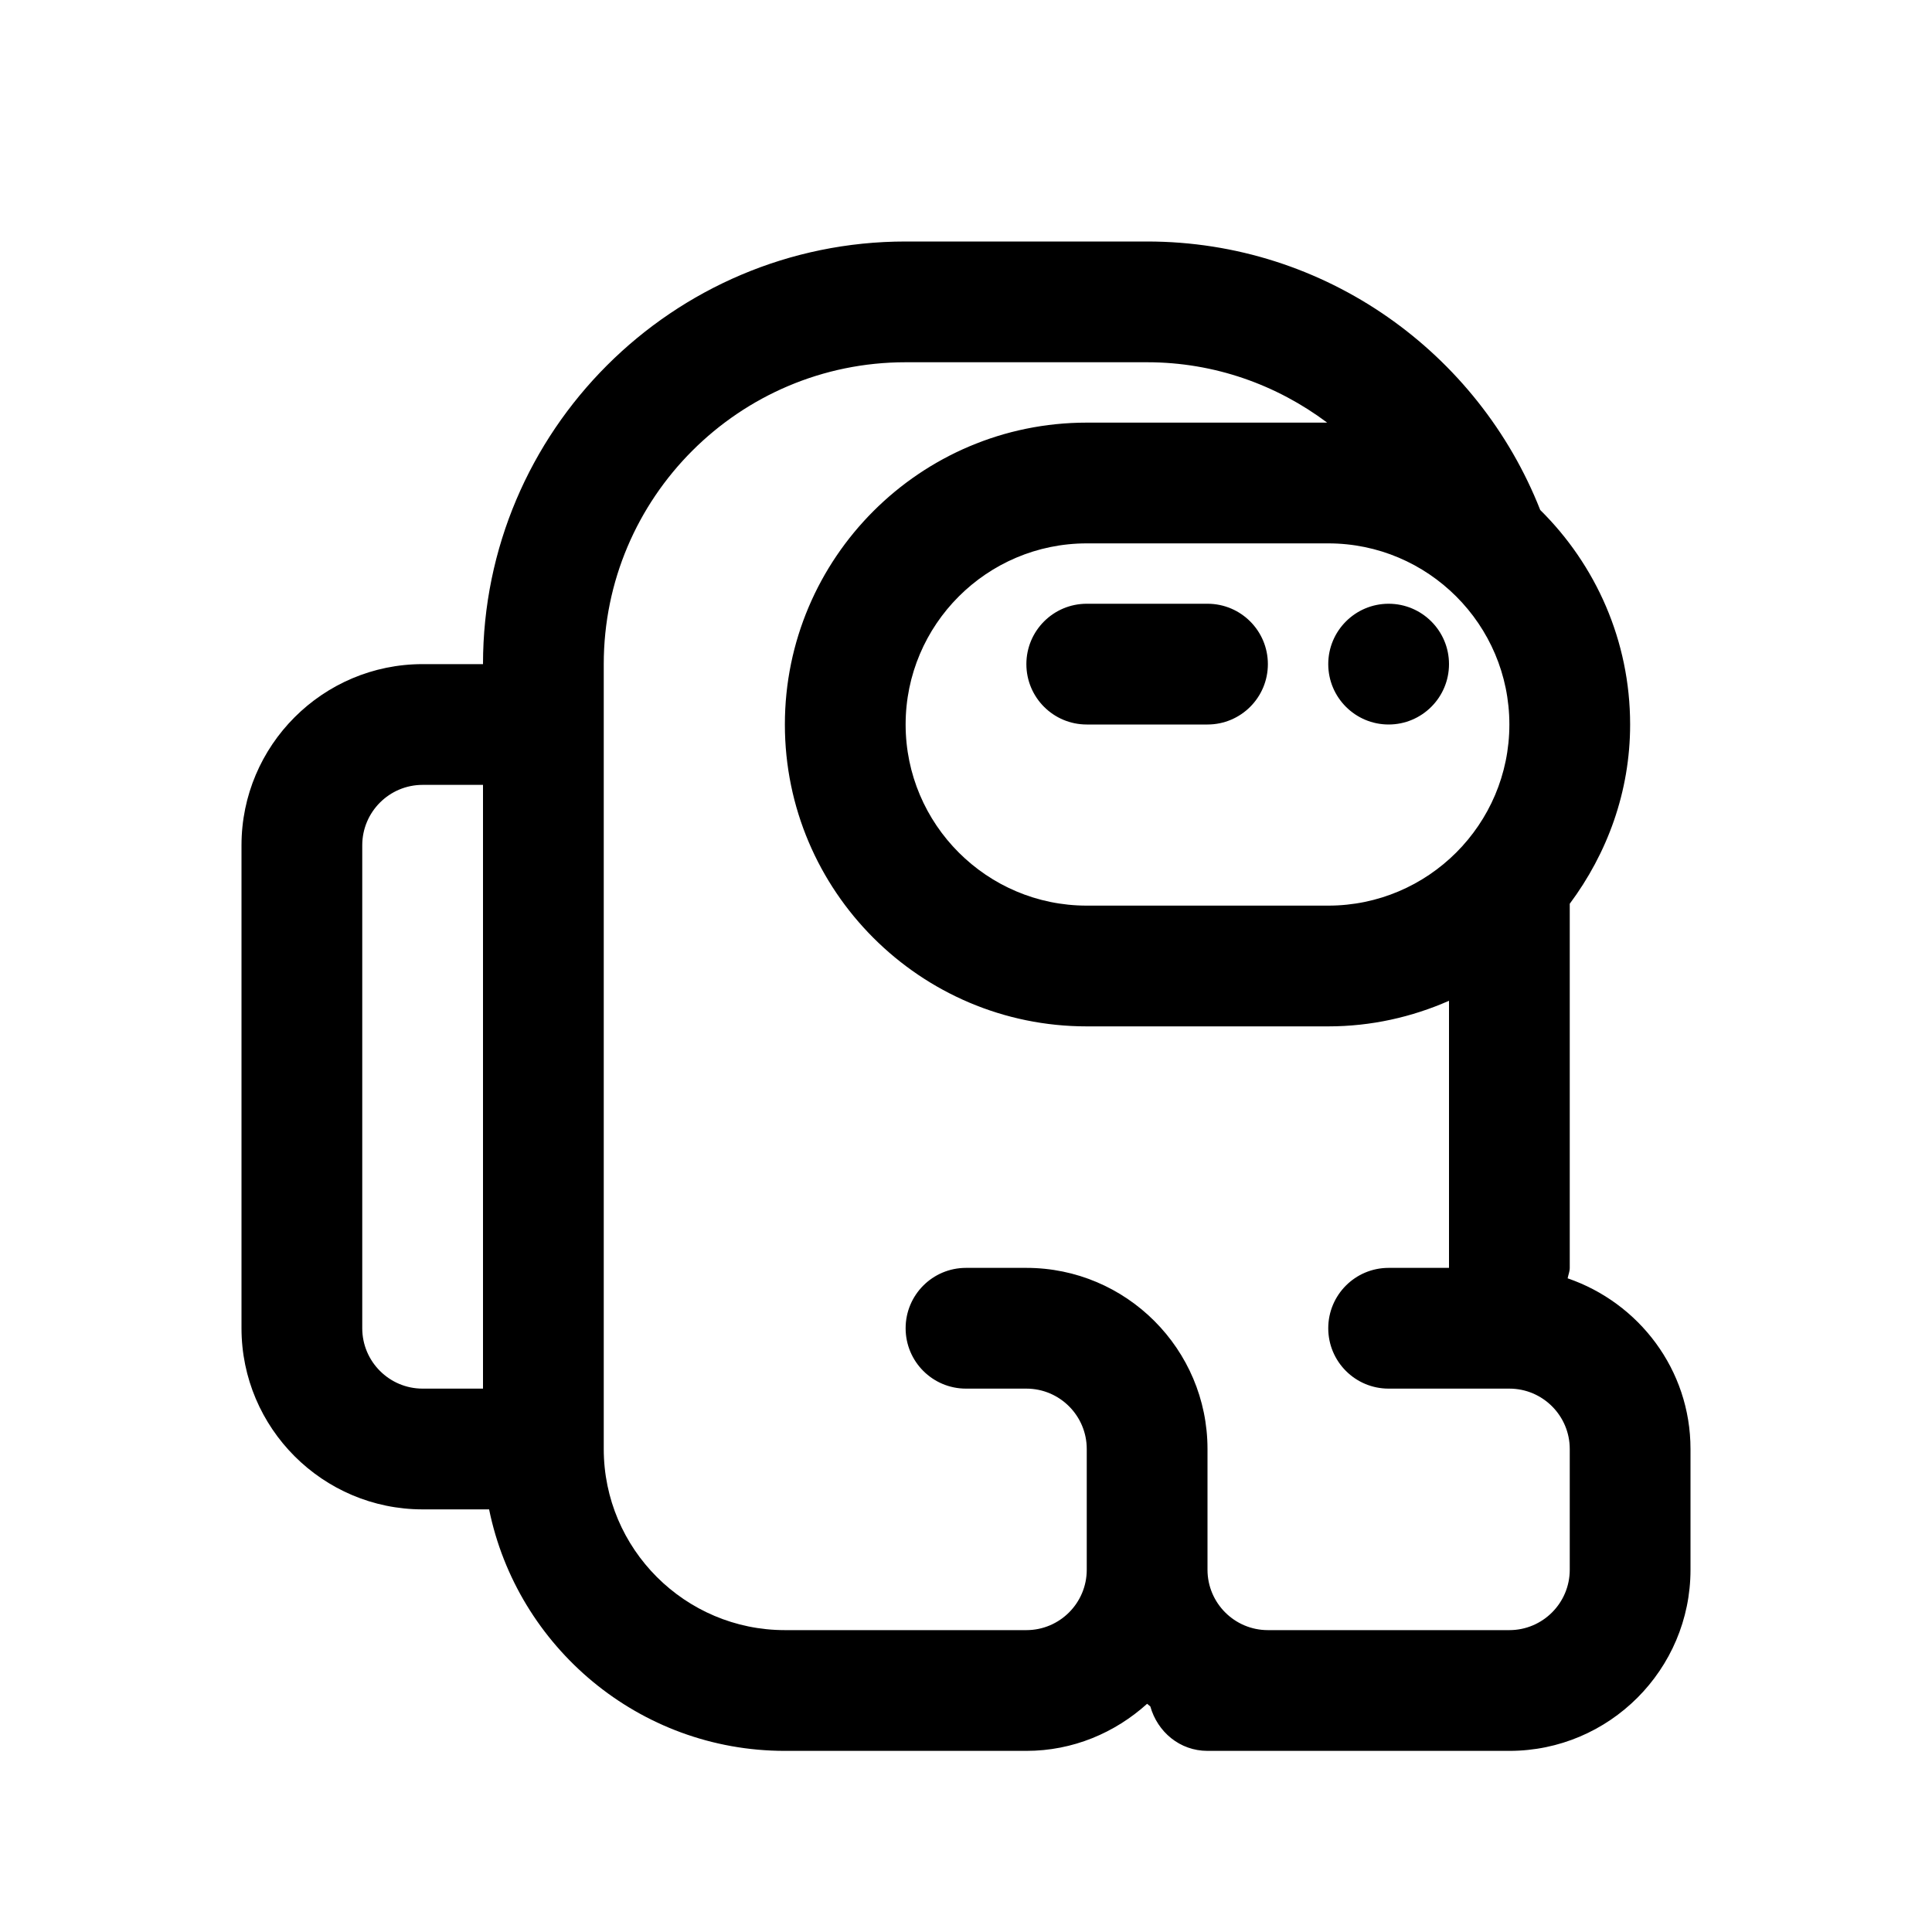
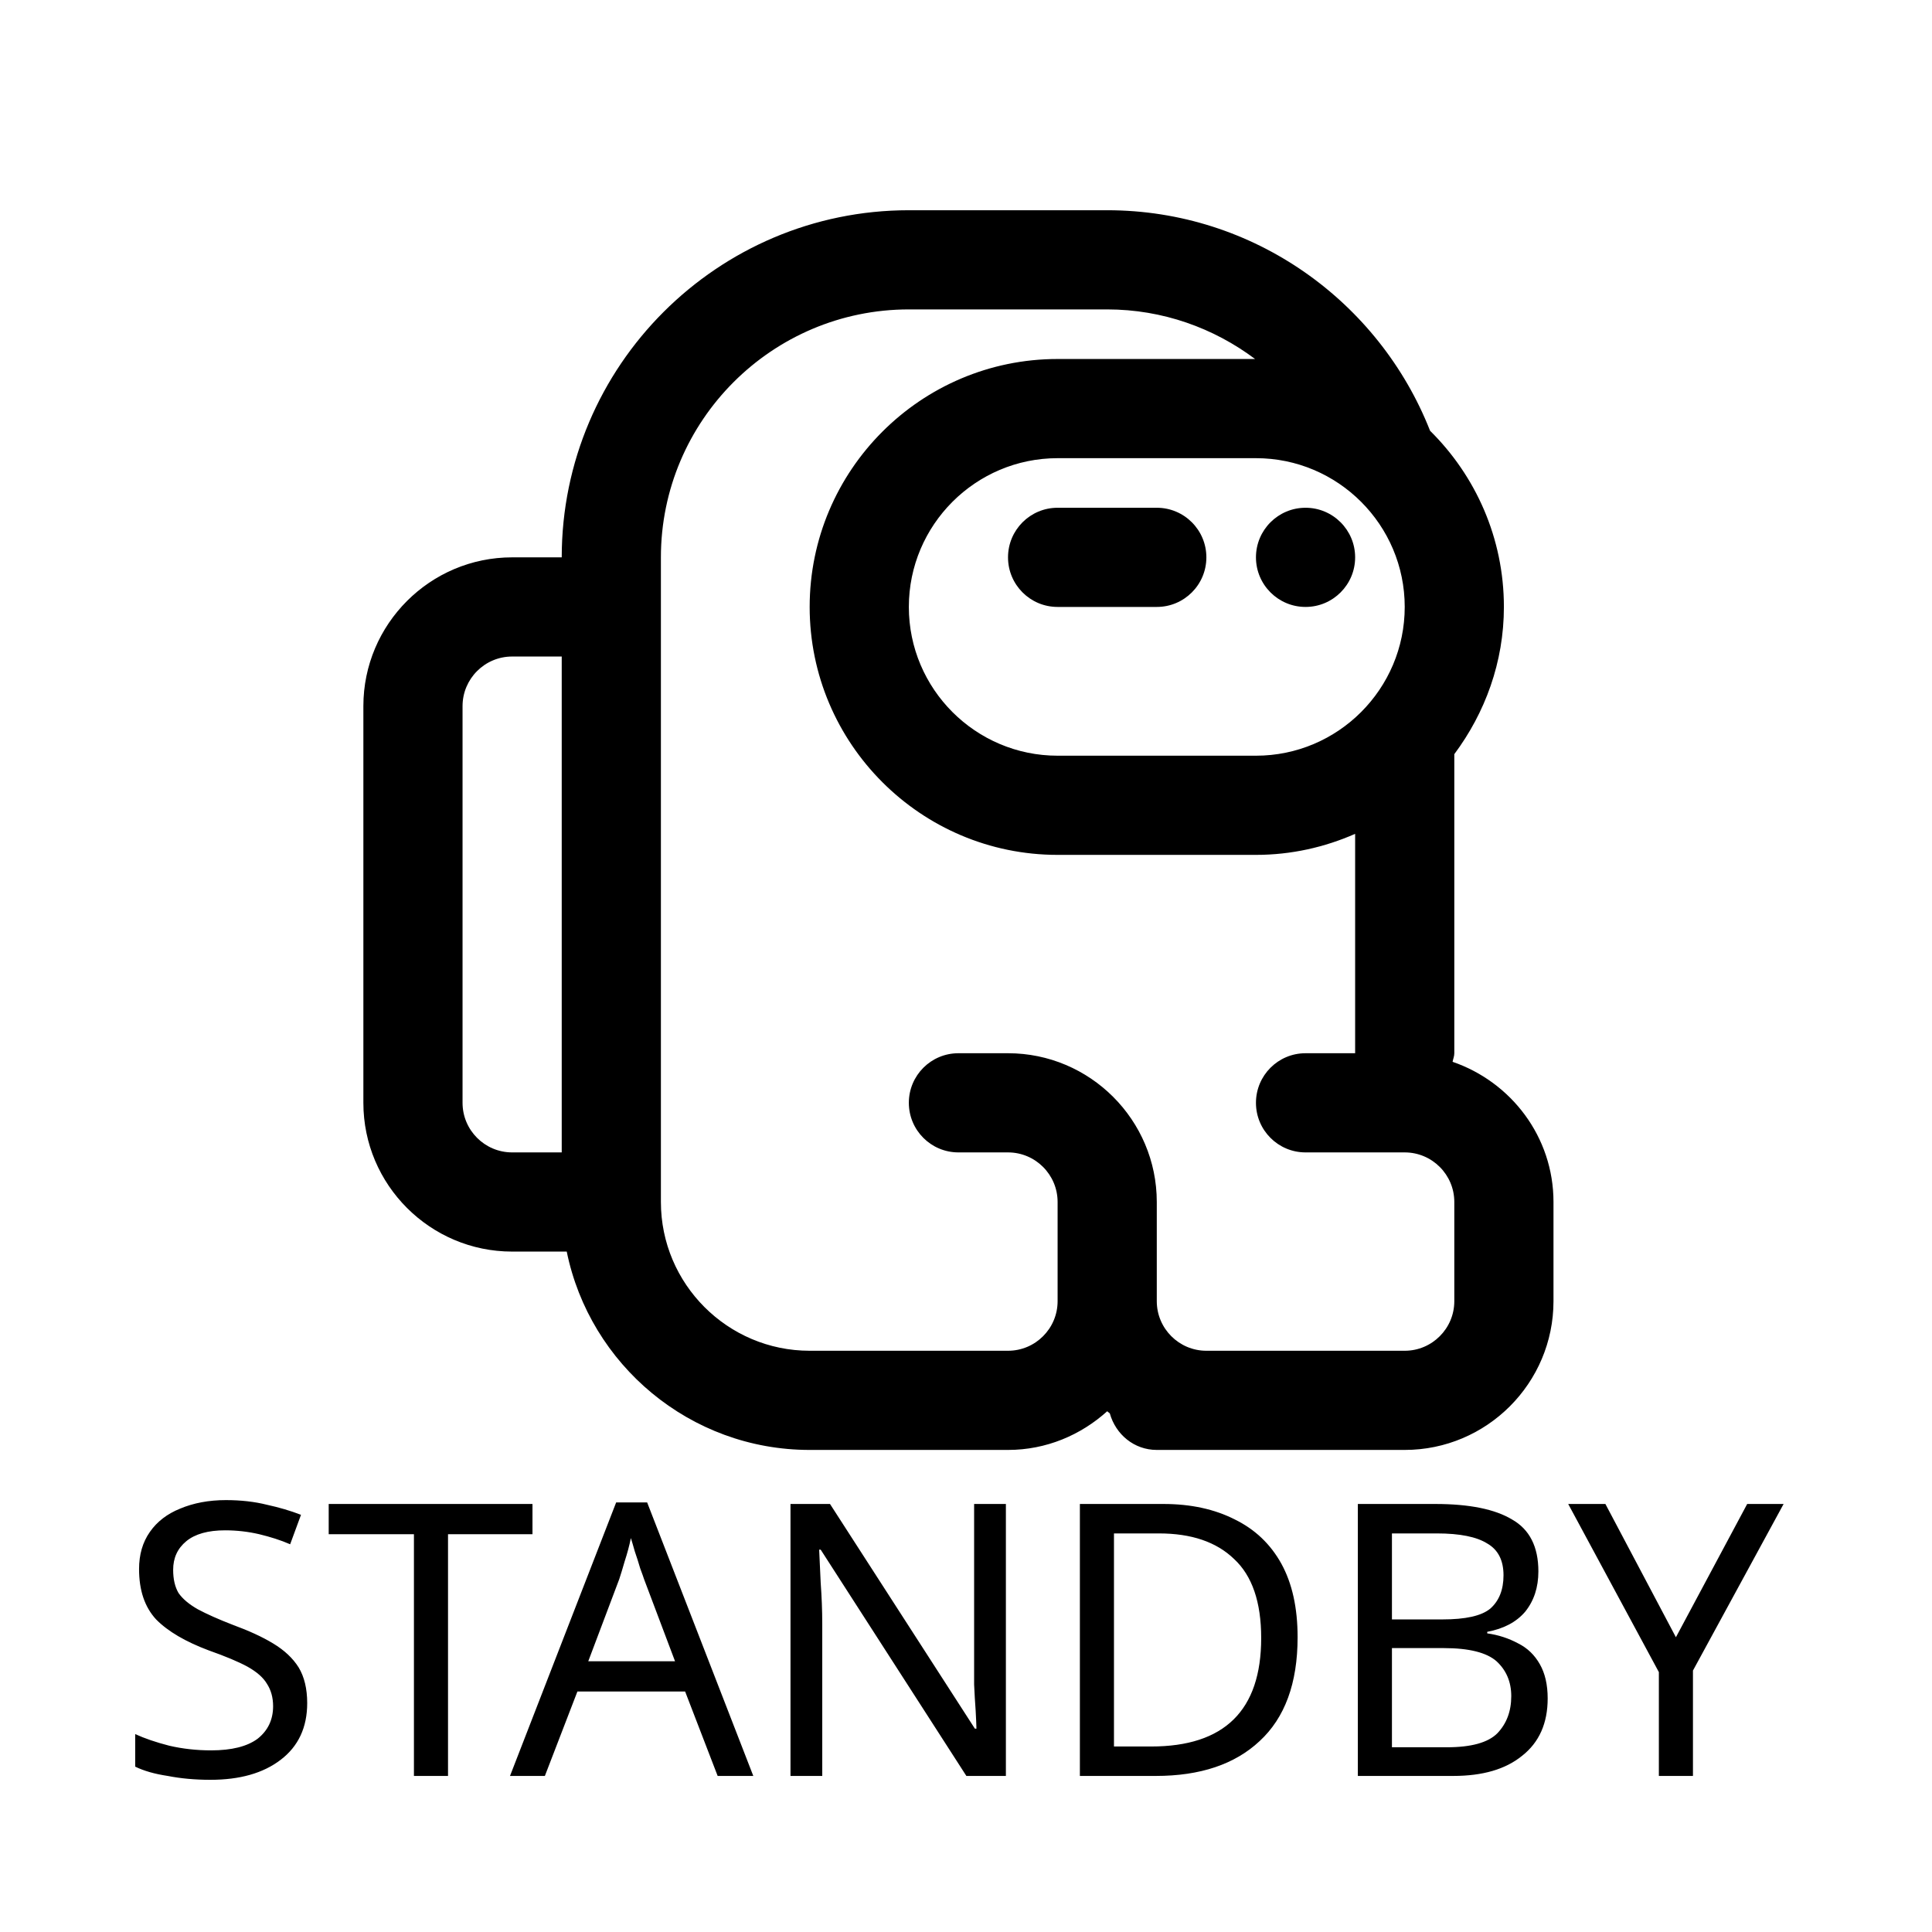
- <svg xmlns="http://www.w3.org/2000/svg" fill="#000000" width="800px" height="800px" viewBox="0 0 32 32" version="1.1" xml:space="preserve">
-   <style type="text/css">
+ <svg xmlns="http://www.w3.org/2000/svg" fill="#000000" width="800" height="800" viewBox="0 0 32 32" version="1.1" xml:space="preserve" id="svg1">
+   <defs id="defs1" />
+   <style type="text/css" id="style1">
	.st0{display:none;}
</style>
-   <g class="st0" id="etc" />
-   <g id="Hats" />
-   <g id="Crewmates">
-     <path d="M25.965,21.173C25.976,21.115,26,21.061,26,21v-6.031c0.62-0.833,1-1.853,1-2.969   c0-1.389-0.571-2.646-1.489-3.553C24.488,5.848,21.958,4,19,4h-4c-3.859,0-7,3.14-7,7H7c-1.654,0-3,1.346-3,3v8   c0,1.654,1.346,3,3,3h1.101c0.465,2.279,2.485,4,4.899,4h4c0.771,0,1.468-0.3,2-0.78   c0.017,0.015,0.036,0.029,0.053,0.044C19.171,28.685,19.541,29,20,29h5c1.654,0,3-1.346,3-3v-2   C28,22.685,27.145,21.578,25.965,21.173z M8,23H7c-0.552,0-1-0.449-1-1v-8c0-0.551,0.448-1,1-1h1V23z M25,12   c0,1.654-1.346,3-3,3h-4c-1.654,0-3-1.346-3-3s1.346-3,3-3h4C23.654,9,25,10.346,25,12z M26,26c0,0.551-0.448,1-1,1h-4   c-0.552,0-1-0.449-1-1v-2c0-1.654-1.346-3-3-3h-1c-0.553,0-1,0.448-1,1s0.447,1,1,1h1c0.552,0,1,0.449,1,1v2   c0,0.551-0.448,1-1,1h-4c-1.654,0-3-1.346-3-3V12v-1c0-2.757,2.243-5,5-5h4c1.119,0,2.149,0.376,2.982,1H18   c-2.757,0-5,2.243-5,5s2.243,5,5,5h4c0.712,0,1.386-0.154,2-0.424V21h-1c-0.553,0-1,0.448-1,1s0.447,1,1,1h2   c0.552,0,1,0.449,1,1V26z M22,11c0-0.552,0.448-1,1-1s1,0.448,1,1c0,0.552-0.448,1-1,1S22,11.552,22,11z M18,10h2   c0.553,0,1,0.448,1,1s-0.447,1-1,1h-2c-0.553,0-1-0.448-1-1S17.447,10,18,10z" />
+   <g id="g1" transform="matrix(0.8213346,0,0,0.8213346,2.733262,0.1967709)">
+     <g id="Crewmates">
+       <path d="M 25.965,21.173 C 25.976,21.115 26,21.061 26,21 V 14.969 C 26.62,14.136 27,13.116 27,12 27,10.611 26.429,9.354 25.511,8.447 24.488,5.848 21.958,4 19,4 H 15 C 11.141,4 8,7.14 8,11 H 7 c -1.654,0 -3,1.346 -3,3 v 8 c 0,1.654 1.346,3 3,3 h 1.101 c 0.465,2.279 2.485,4 4.899,4 h 4 c 0.771,0 1.468,-0.3 2,-0.78 0.017,0.015 0.036,0.029 0.053,0.044 C 19.171,28.685 19.541,29 20,29 h 5 c 1.654,0 3,-1.346 3,-3 v -2 c 0,-1.315 -0.856,-2.422 -2.035,-2.827 z M 8,23 H 7 C 6.448,23 6,22.551 6,22 V 14 C 6,13.449 6.448,13 7,13 H 8 Z M 25,12 c 0,1.654 -1.346,3 -3,3 h -4 c -1.654,0 -3,-1.346 -3,-3 0,-1.654 1.346,-3 3,-3 h 4 c 1.654,0 3,1.346 3,3 z m 1,14 c 0,0.551 -0.448,1 -1,1 h -4 c -0.552,0 -1,-0.449 -1,-1 v -2 c 0,-1.654 -1.346,-3 -3,-3 h -1 c -0.553,0 -1,0.448 -1,1 0,0.552 0.447,1 1,1 h 1 c 0.552,0 1,0.449 1,1 v 2 c 0,0.551 -0.448,1 -1,1 h -4 c -1.654,0 -3,-1.346 -3,-3 V 12 11 c 0,-2.757 2.243,-5 5,-5 h 4 c 1.119,0 2.149,0.376 2.982,1 H 18 c -2.757,0 -5,2.243 -5,5 0,2.757 2.243,5 5,5 h 4 c 0.712,0 1.386,-0.154 2,-0.424 V 21 h -1 c -0.553,0 -1,0.448 -1,1 0,0.552 0.447,1 1,1 h 2 c 0.552,0 1,0.449 1,1 z M 22,11 c 0,-0.552 0.448,-1 1,-1 0.552,0 1,0.448 1,1 0,0.552 -0.448,1 -1,1 -0.552,0 -1,-0.448 -1,-1 z m -4,-1 h 2 c 0.553,0 1,0.448 1,1 0,0.552 -0.447,1 -1,1 h -2 c -0.553,0 -1,-0.448 -1,-1 0,-0.552 0.447,-1 1,-1 z" id="path1" />
+     </g>
+     <text xml:space="preserve" style="font-style:normal;font-variant:normal;font-weight:normal;font-stretch:normal;font-size:7.68px;font-family:Silom;-inkscape-font-specification:'Silom, Normal';font-variant-ligatures:normal;font-variant-caps:normal;font-variant-numeric:normal;font-variant-east-asian:normal;text-align:start;writing-mode:lr-tb;direction:ltr;text-anchor:start;fill:#000000;stroke-width:0.04" x="-0.991" y="35.575" id="text1">
+       <tspan id="tspan1" style="font-style:normal;font-variant:normal;font-weight:normal;font-stretch:normal;font-size:7.68px;font-family:Silom;-inkscape-font-specification:'Silom, Normal';font-variant-ligatures:normal;font-variant-caps:normal;font-variant-numeric:normal;font-variant-east-asian:normal;stroke-width:0.04" x="-0.991" y="35.575">STANDBY</tspan>
+     </text>
  </g>
-   <g id="ejection" />
-   <g id="sabotage" />
-   <g id="Die" />
-   <g id="Die_2" />
-   <g id="ghost" />
-   <g id="impostor" />
-   <g id="pets" />
-   <g id="crewmates" />
-   <g id="Guides" />
</svg>
